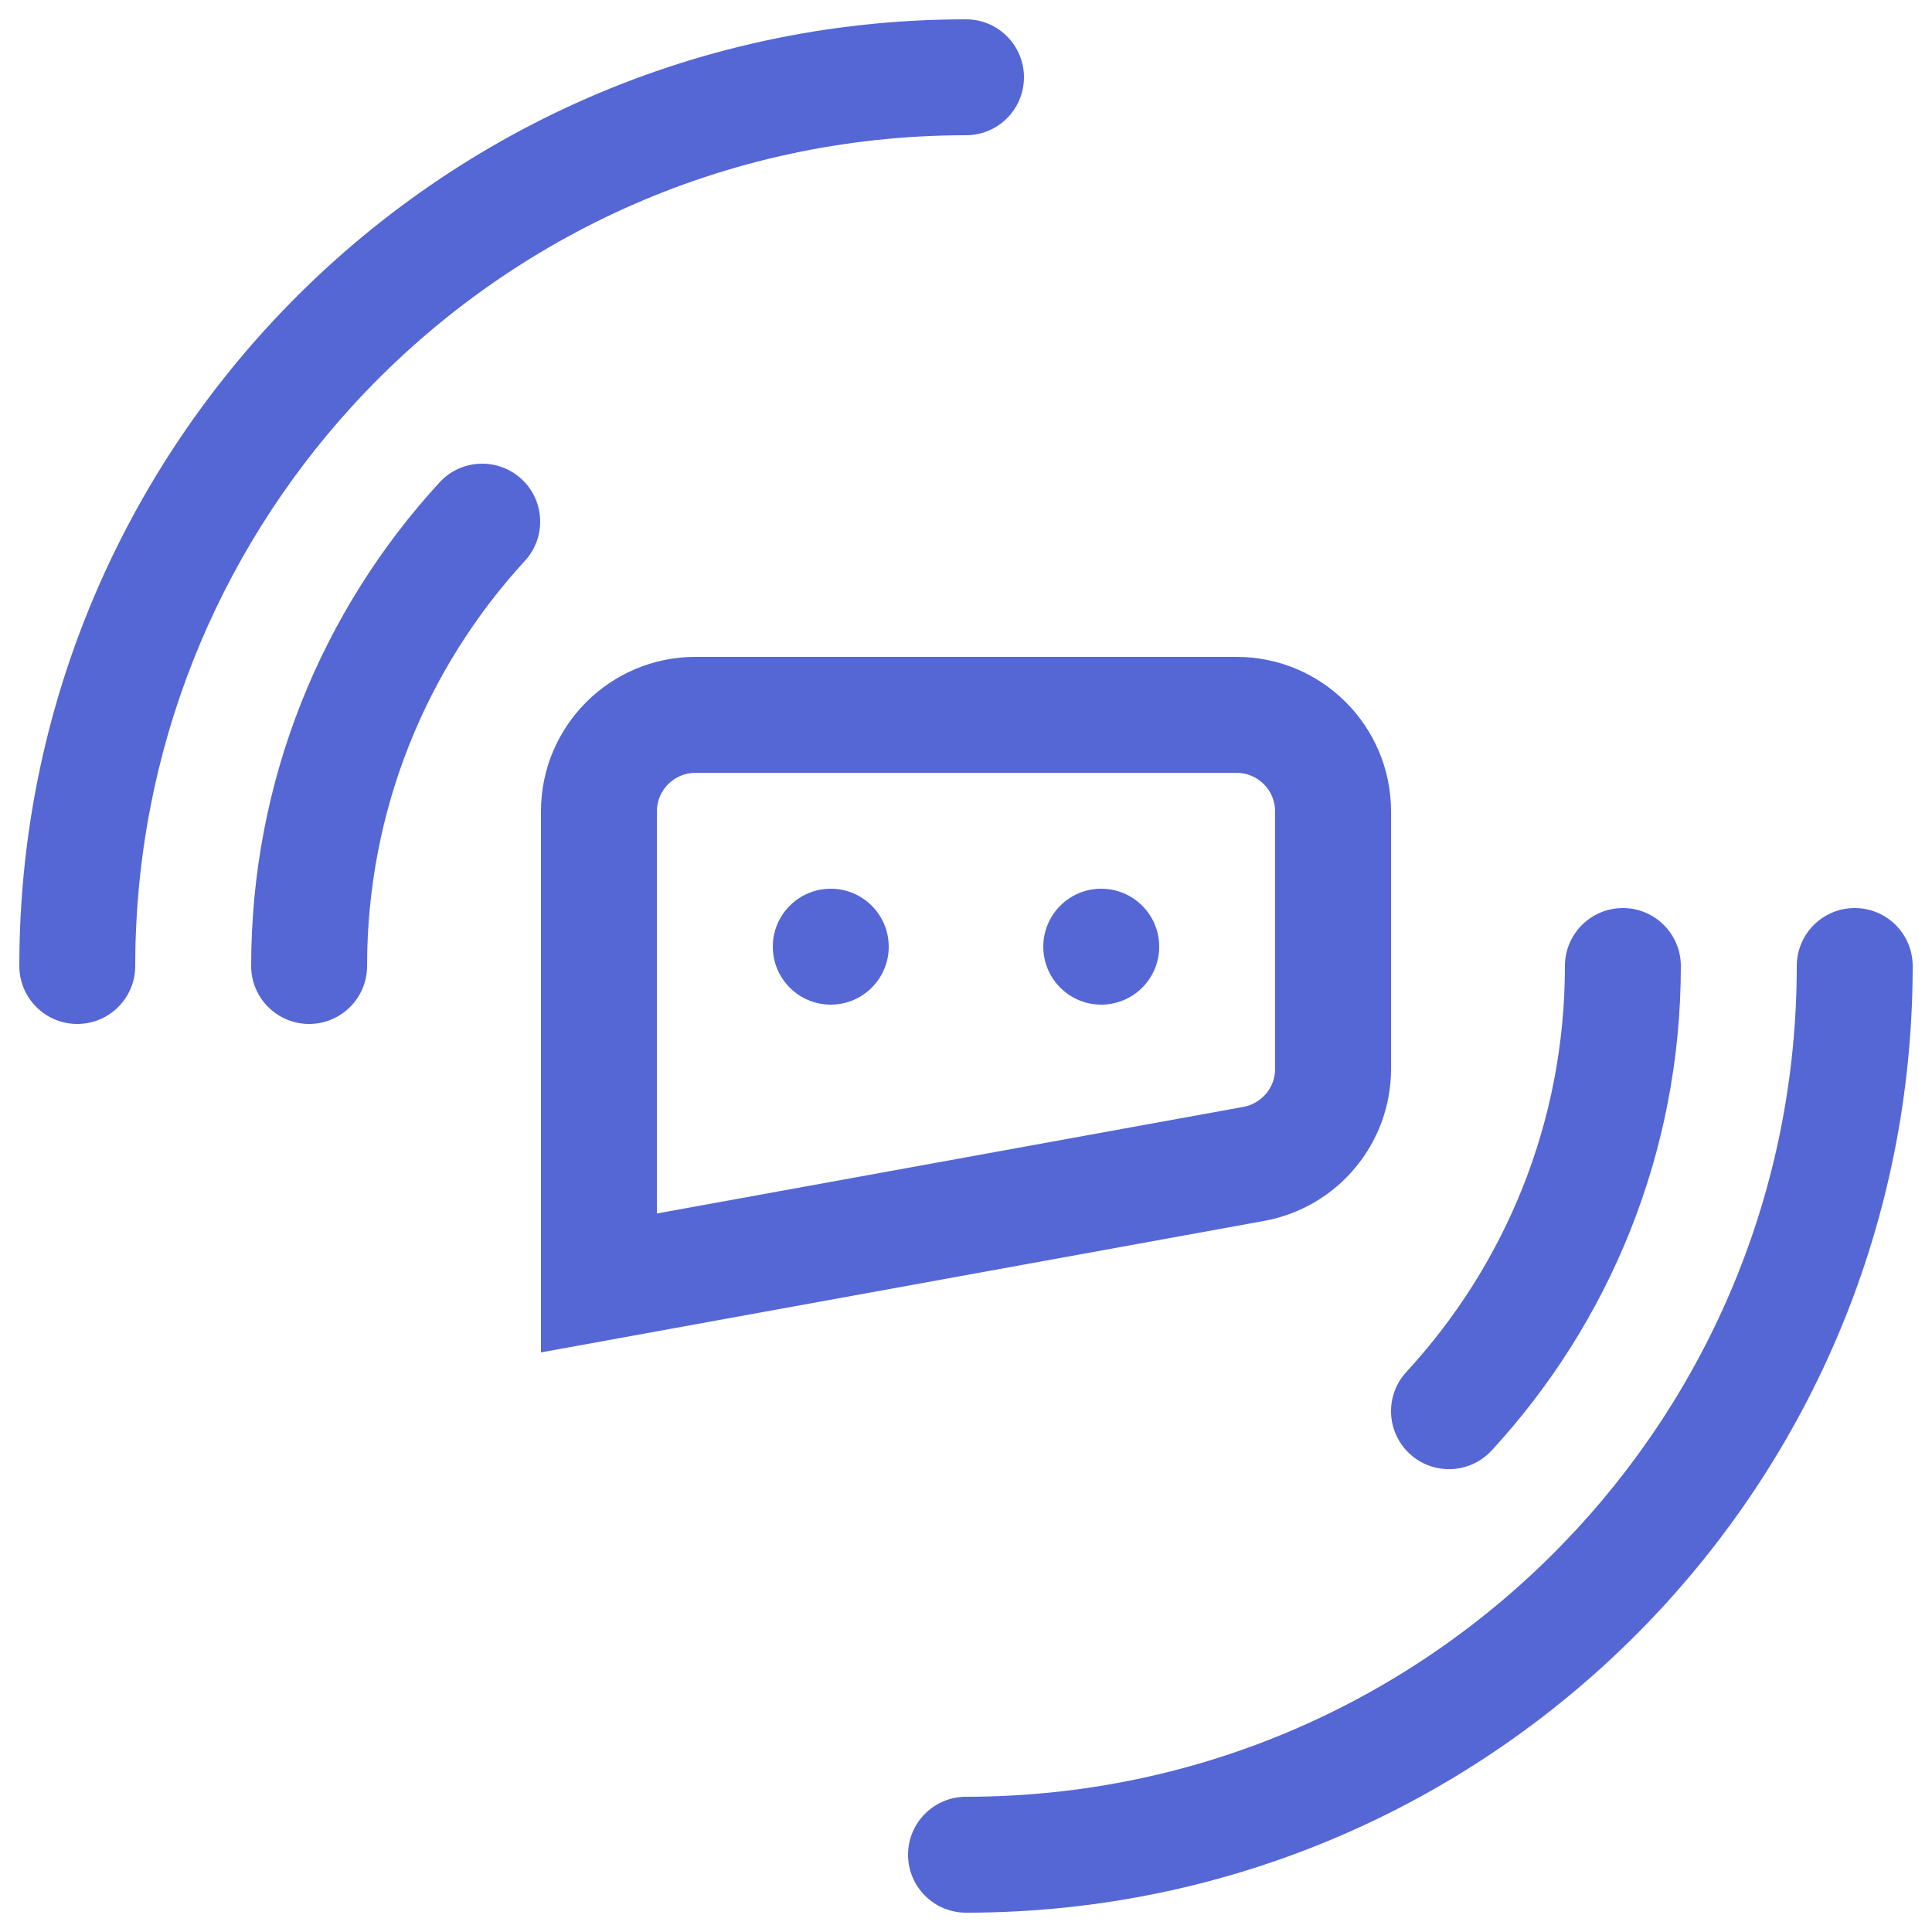
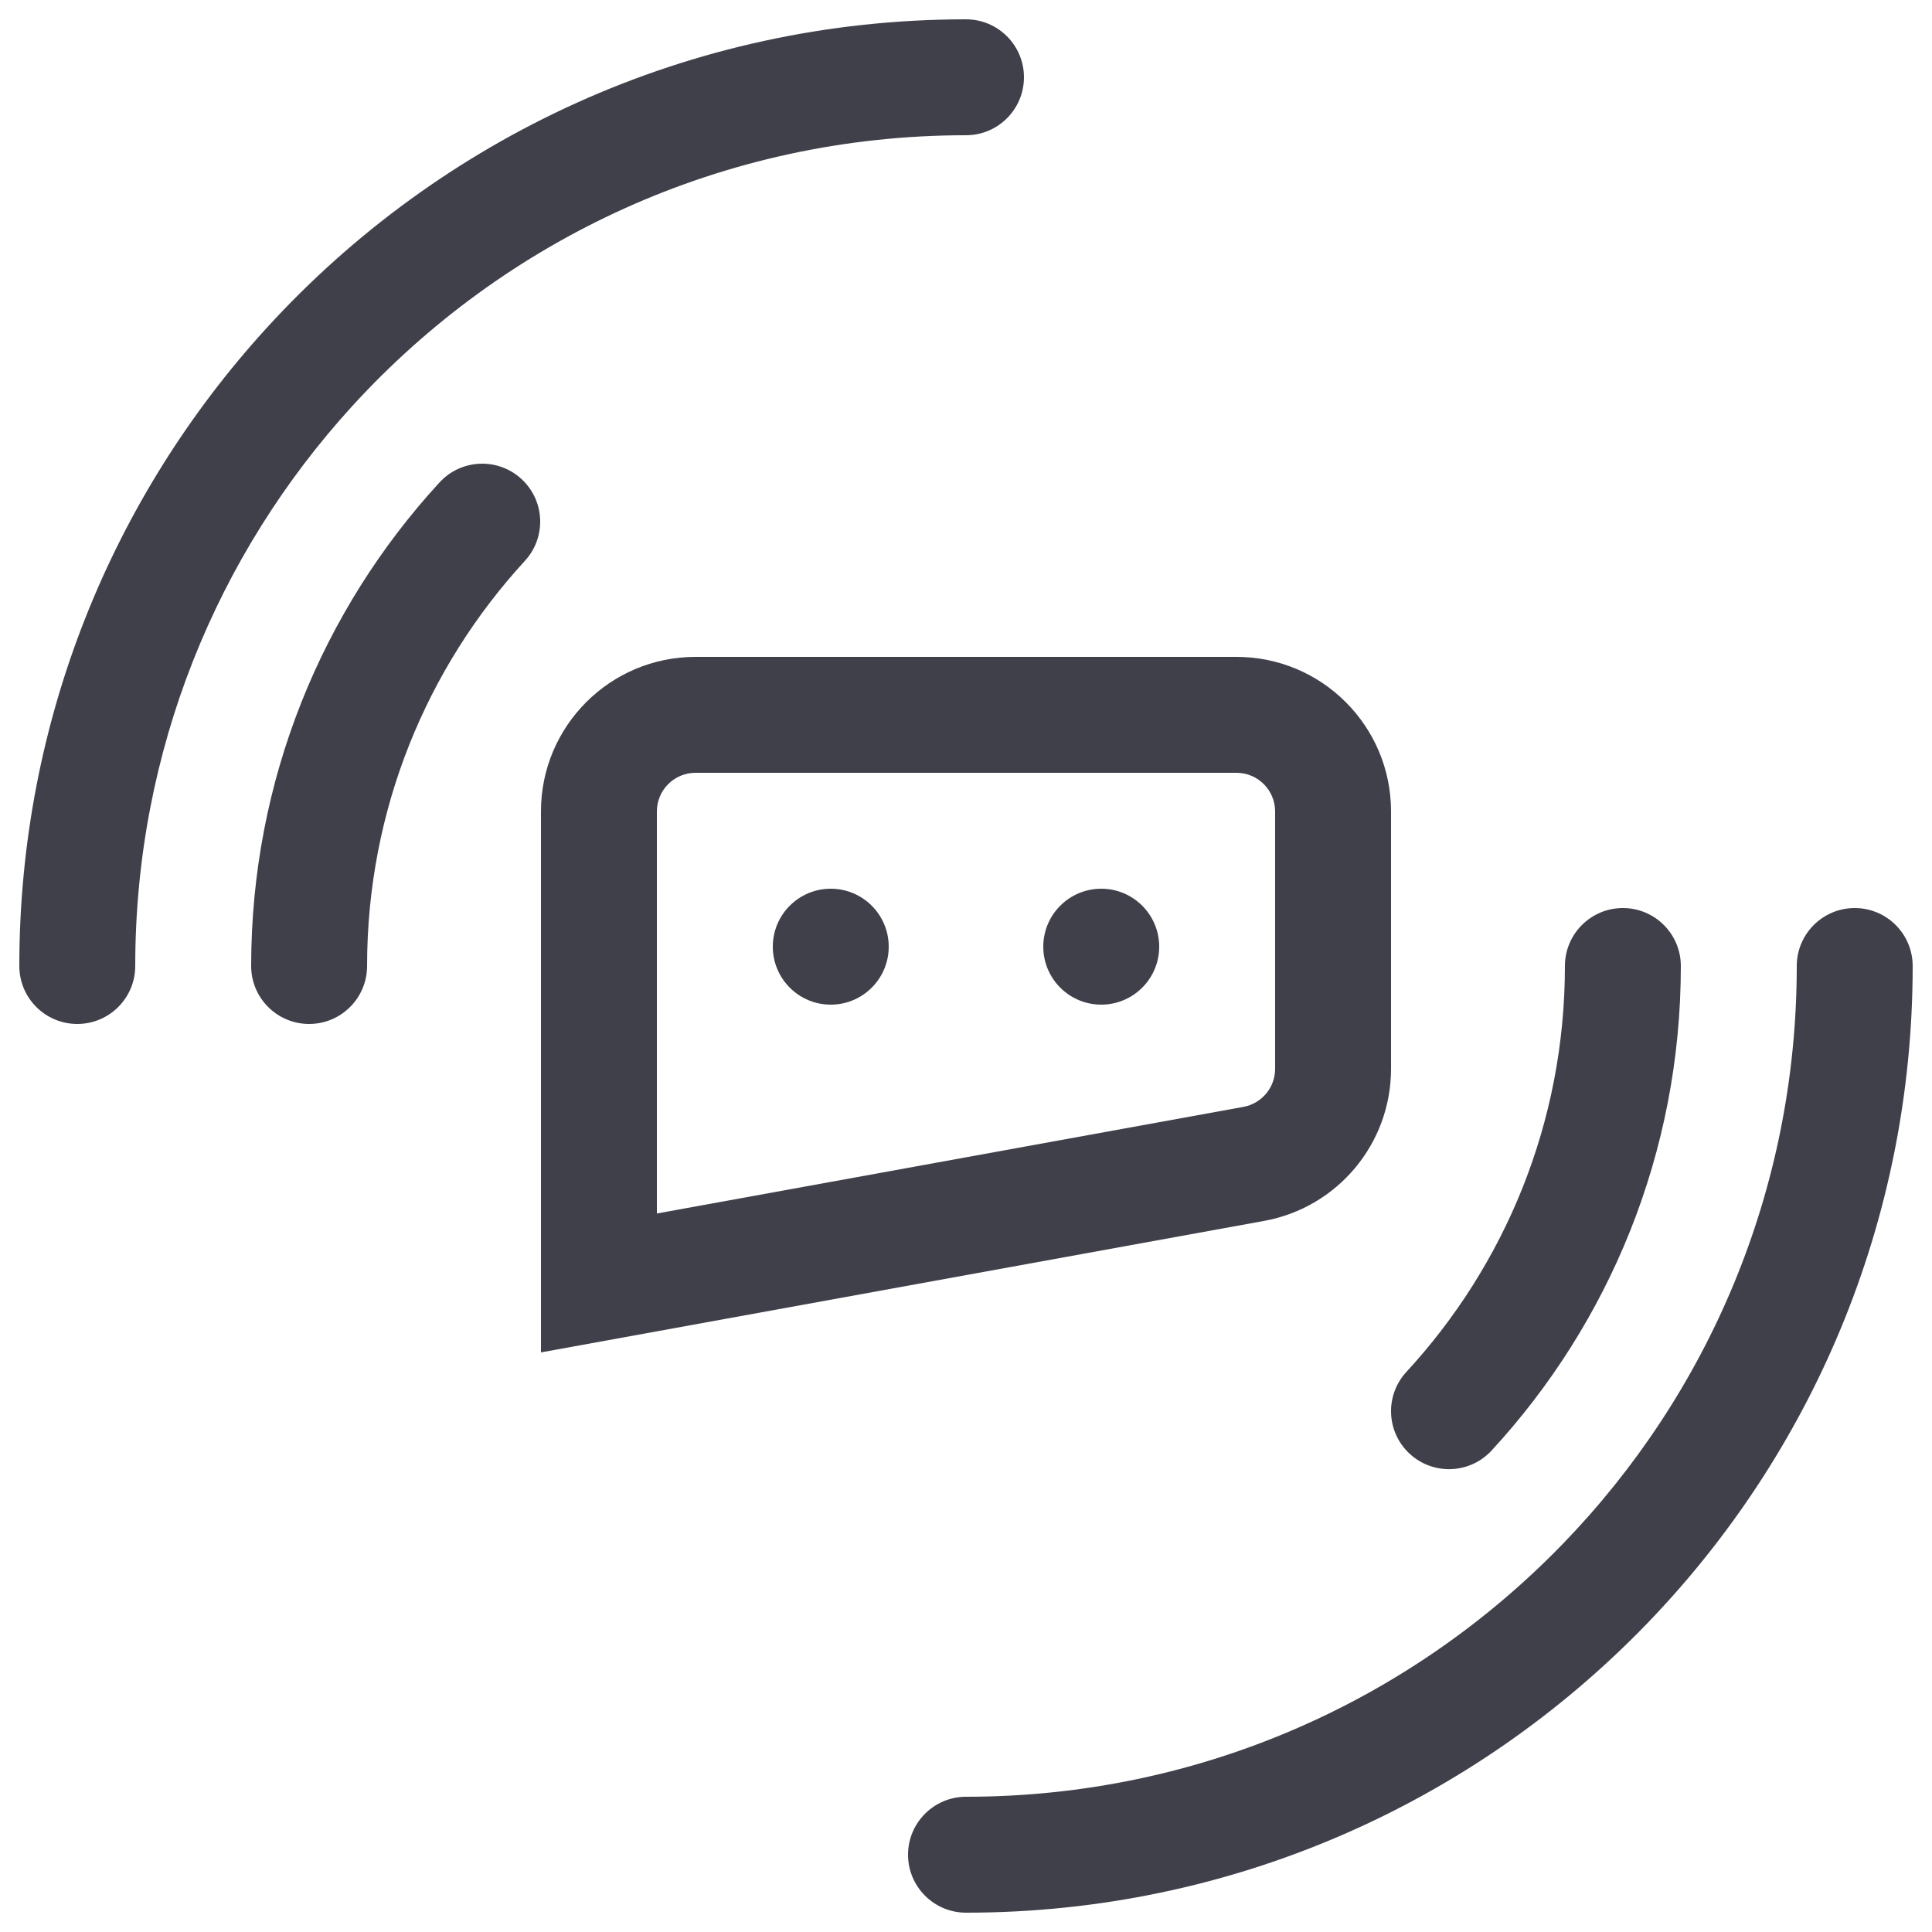
<svg xmlns="http://www.w3.org/2000/svg" width="50" height="50" viewBox="0 0 50 50" fill="none">
-   <path d="M9.108 10.518C13.043 6.204 18.704 3.5 25 3.5C25.828 3.5 26.5 2.828 26.5 2C26.5 1.172 25.828 0.5 25 0.5C17.826 0.5 11.37 3.585 6.892 8.497C2.922 12.85 0.5 18.644 0.5 25C0.5 25.828 1.172 26.5 2 26.5C2.828 26.5 3.5 25.828 3.5 25C3.5 19.421 5.623 14.341 9.108 10.518Z" fill="#5567d5" />
-   <path d="M49.5 25C49.5 24.172 48.828 23.5 48 23.5C47.172 23.5 46.5 24.172 46.5 25C46.5 30.813 44.195 36.085 40.445 39.956C36.535 43.993 31.062 46.5 25 46.5C24.172 46.5 23.5 47.172 23.5 48C23.5 48.828 24.172 49.5 25 49.5C31.907 49.5 38.148 46.64 42.6 42.044C46.87 37.635 49.5 31.623 49.5 25Z" fill="#5567d5" />
-   <path d="M13.495 12.396C14.105 12.956 14.145 13.905 13.584 14.515C11.047 17.276 9.5 20.956 9.5 25C9.5 25.828 8.828 26.5 8 26.5C7.172 26.5 6.5 25.828 6.5 25C6.5 20.175 8.349 15.778 11.375 12.485C11.936 11.875 12.885 11.835 13.495 12.396Z" fill="#5567d5" />
-   <path d="M42 23.5C42.828 23.5 43.5 24.172 43.5 25C43.5 29.837 41.642 34.243 38.603 37.539C38.041 38.148 37.092 38.186 36.483 37.624C35.874 37.063 35.836 36.114 36.397 35.505C38.946 32.742 40.5 29.054 40.5 25C40.5 24.172 41.172 23.5 42 23.5Z" fill="#5567d5" />
-   <path d="M23 24.5C23 25.328 22.328 26 21.5 26C20.672 26 20 25.328 20 24.5C20 23.672 20.672 23 21.5 23C22.328 23 23 23.672 23 24.5Z" fill="#5567d5" />
-   <path d="M28.5 26C29.328 26 30 25.328 30 24.5C30 23.672 29.328 23 28.5 23C27.672 23 27 23.672 27 24.5C27 25.328 27.672 26 28.5 26Z" fill="#5567d5" />
-   <path fill-rule="evenodd" clip-rule="evenodd" d="M32.715 31.597C34.617 31.251 36 29.595 36 27.662V21C36 18.791 34.209 17 32 17H18C15.791 17 14 18.791 14 21V35L32.715 31.597ZM33 21C33 20.448 32.552 20 32 20H18C17.448 20 17 20.448 17 21V31.405L32.179 28.646C32.654 28.559 33 28.145 33 27.662V21Z" fill="#5567d5" />
+   <path d="M9.108 10.518C13.043 6.204 18.704 3.5 25 3.5C25.828 3.5 26.5 2.828 26.5 2C26.5 1.172 25.828 0.5 25 0.5C17.826 0.5 11.37 3.585 6.892 8.497C2.922 12.85 0.5 18.644 0.5 25C0.5 25.828 1.172 26.5 2 26.5C2.828 26.5 3.5 25.828 3.5 25C3.5 19.421 5.623 14.341 9.108 10.518Z" fill="#40404B" />
+   <path d="M49.5 25C49.5 24.172 48.828 23.5 48 23.5C47.172 23.5 46.5 24.172 46.5 25C46.5 30.813 44.195 36.085 40.445 39.956C36.535 43.993 31.062 46.5 25 46.5C24.172 46.5 23.5 47.172 23.5 48C23.5 48.828 24.172 49.5 25 49.5C31.907 49.5 38.148 46.64 42.6 42.044C46.87 37.635 49.5 31.623 49.5 25Z" fill="#40404B" />
+   <path d="M13.495 12.396C14.105 12.956 14.145 13.905 13.584 14.515C11.047 17.276 9.5 20.956 9.5 25C9.5 25.828 8.828 26.5 8 26.5C7.172 26.5 6.5 25.828 6.5 25C6.5 20.175 8.349 15.778 11.375 12.485C11.936 11.875 12.885 11.835 13.495 12.396Z" fill="#40404B" />
+   <path d="M42 23.5C42.828 23.5 43.5 24.172 43.5 25C43.5 29.837 41.642 34.243 38.603 37.539C38.041 38.148 37.092 38.186 36.483 37.624C35.874 37.063 35.836 36.114 36.397 35.505C38.946 32.742 40.5 29.054 40.5 25C40.5 24.172 41.172 23.5 42 23.5Z" fill="#40404B" />
+   <path d="M23 24.5C23 25.328 22.328 26 21.5 26C20.672 26 20 25.328 20 24.5C20 23.672 20.672 23 21.5 23C22.328 23 23 23.672 23 24.5Z" fill="#40404B" />
+   <path d="M28.5 26C29.328 26 30 25.328 30 24.5C30 23.672 29.328 23 28.5 23C27.672 23 27 23.672 27 24.5C27 25.328 27.672 26 28.5 26Z" fill="#40404B" />
+   <path fill-rule="evenodd" clip-rule="evenodd" d="M32.715 31.597C34.617 31.251 36 29.595 36 27.662V21C36 18.791 34.209 17 32 17H18C15.791 17 14 18.791 14 21V35L32.715 31.597ZM33 21C33 20.448 32.552 20 32 20H18C17.448 20 17 20.448 17 21V31.405L32.179 28.646C32.654 28.559 33 28.145 33 27.662V21Z" fill="#40404B" />
</svg>
